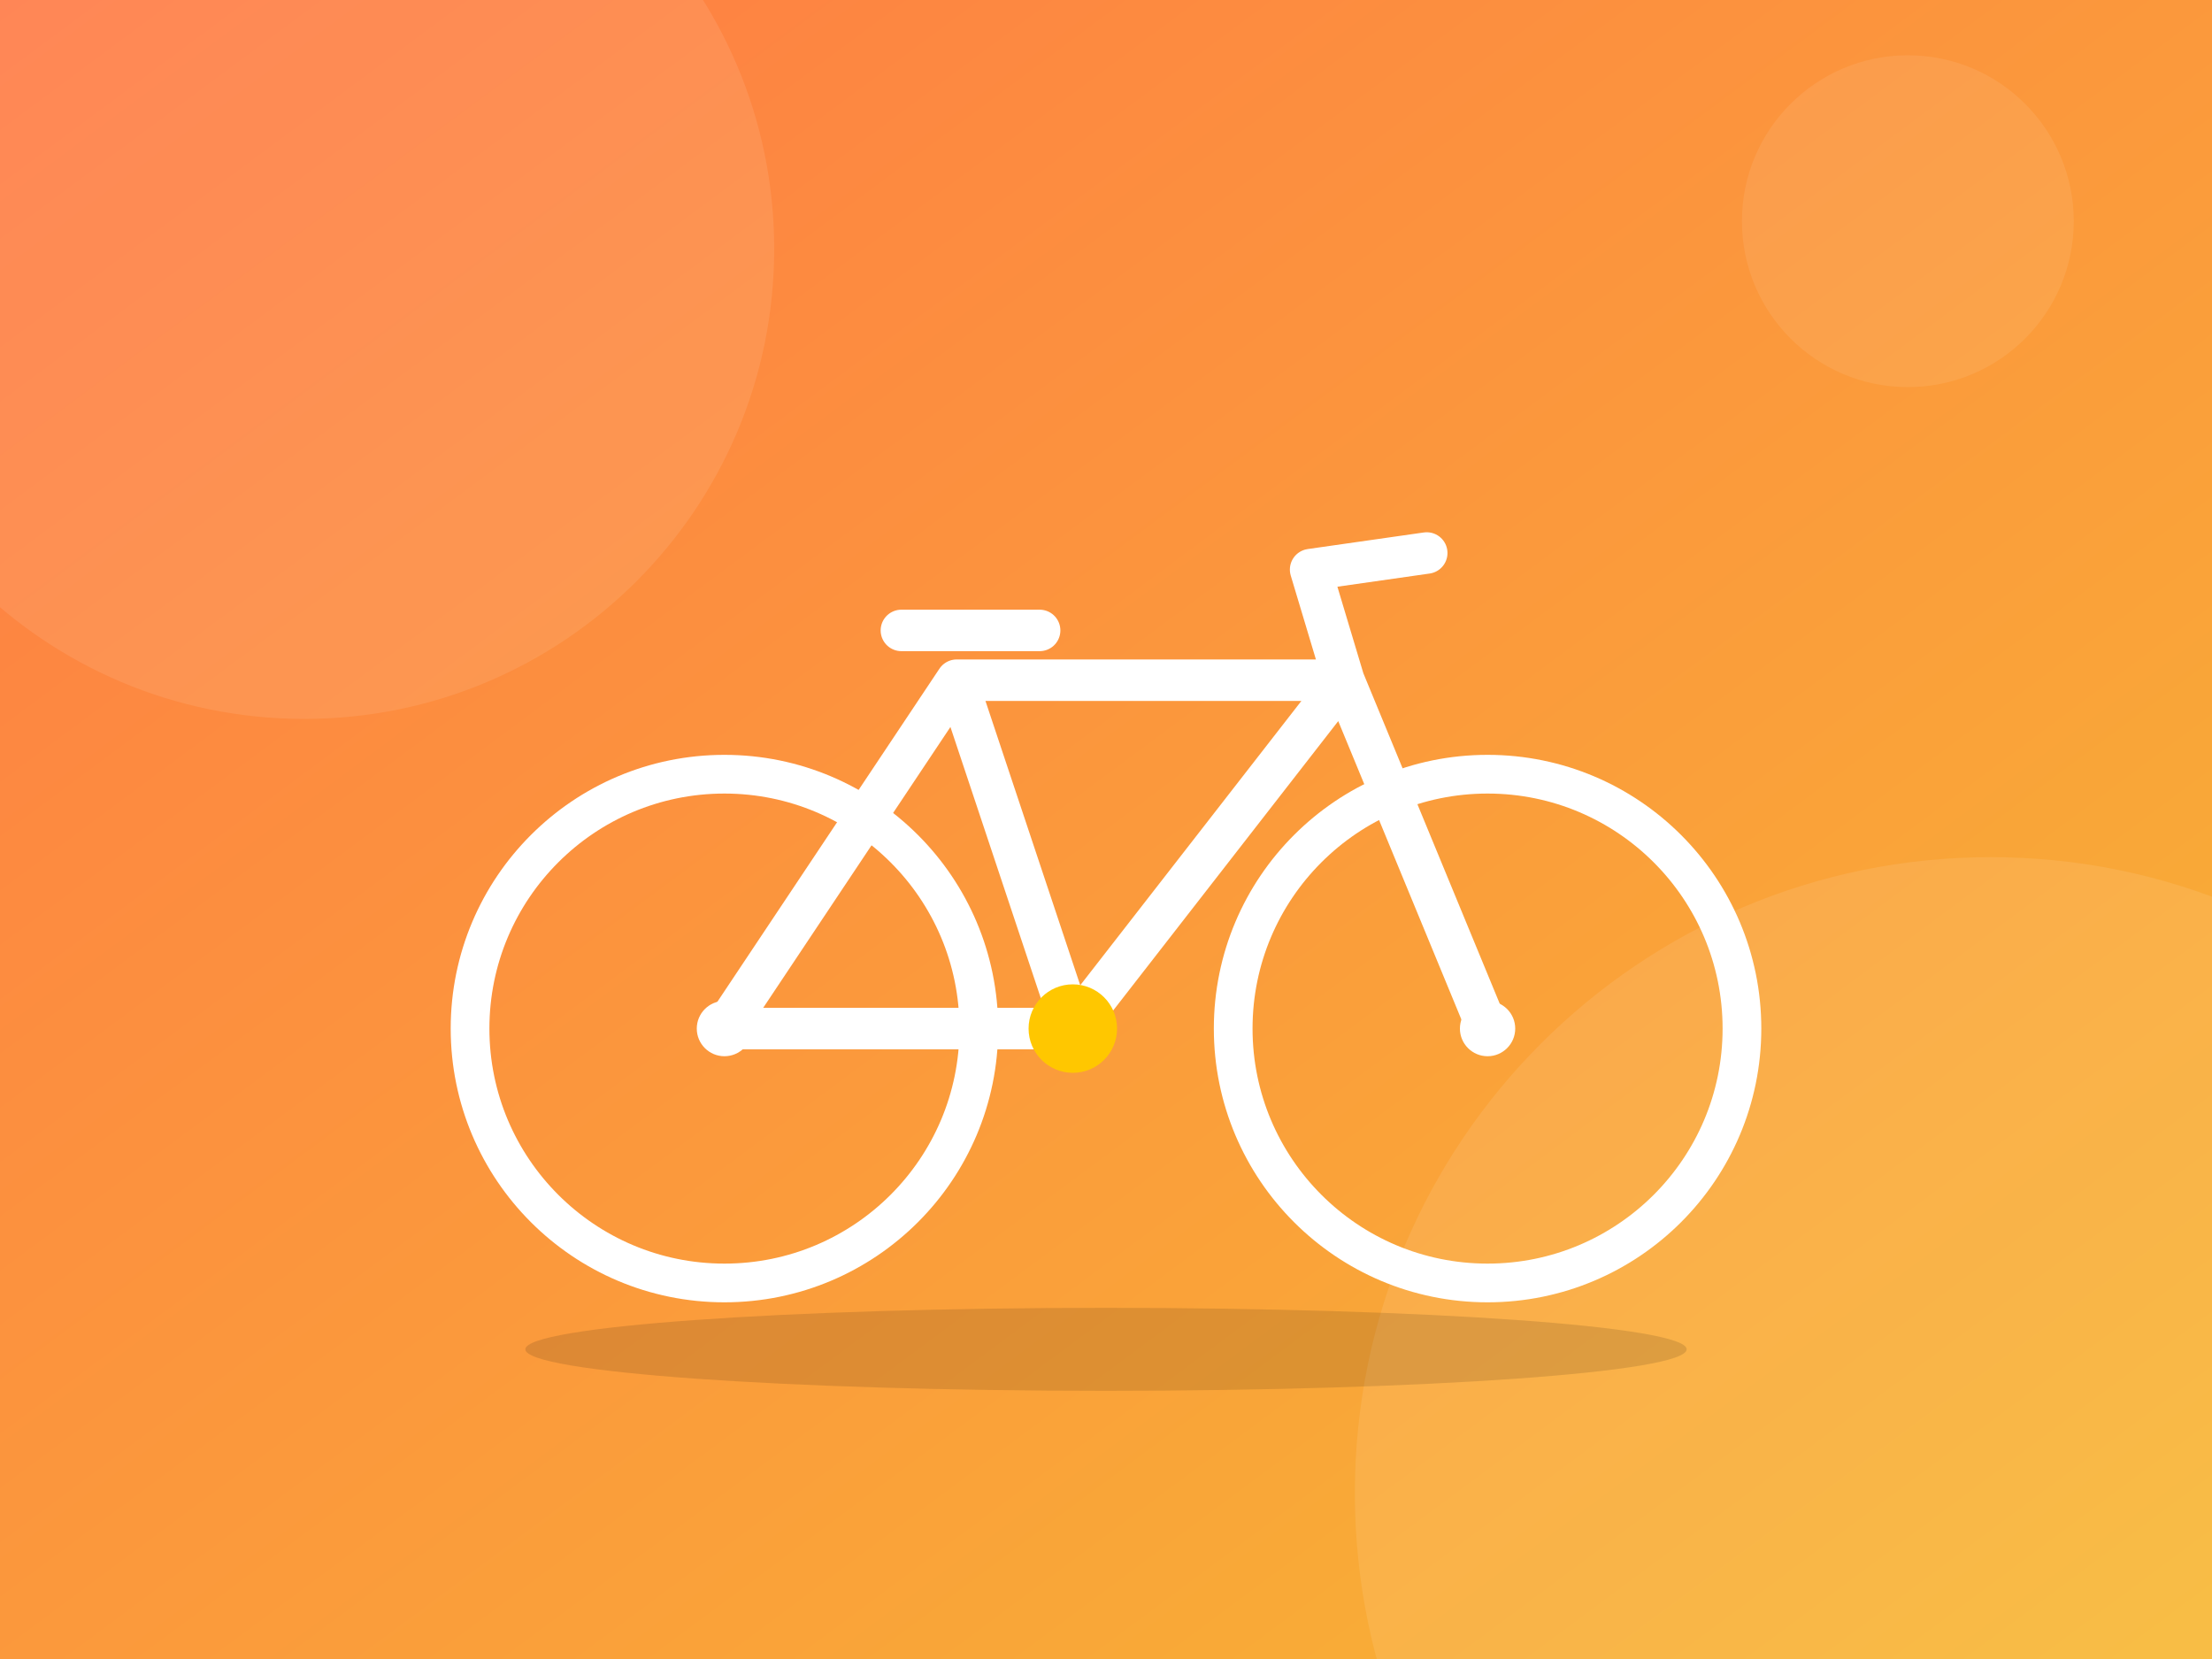
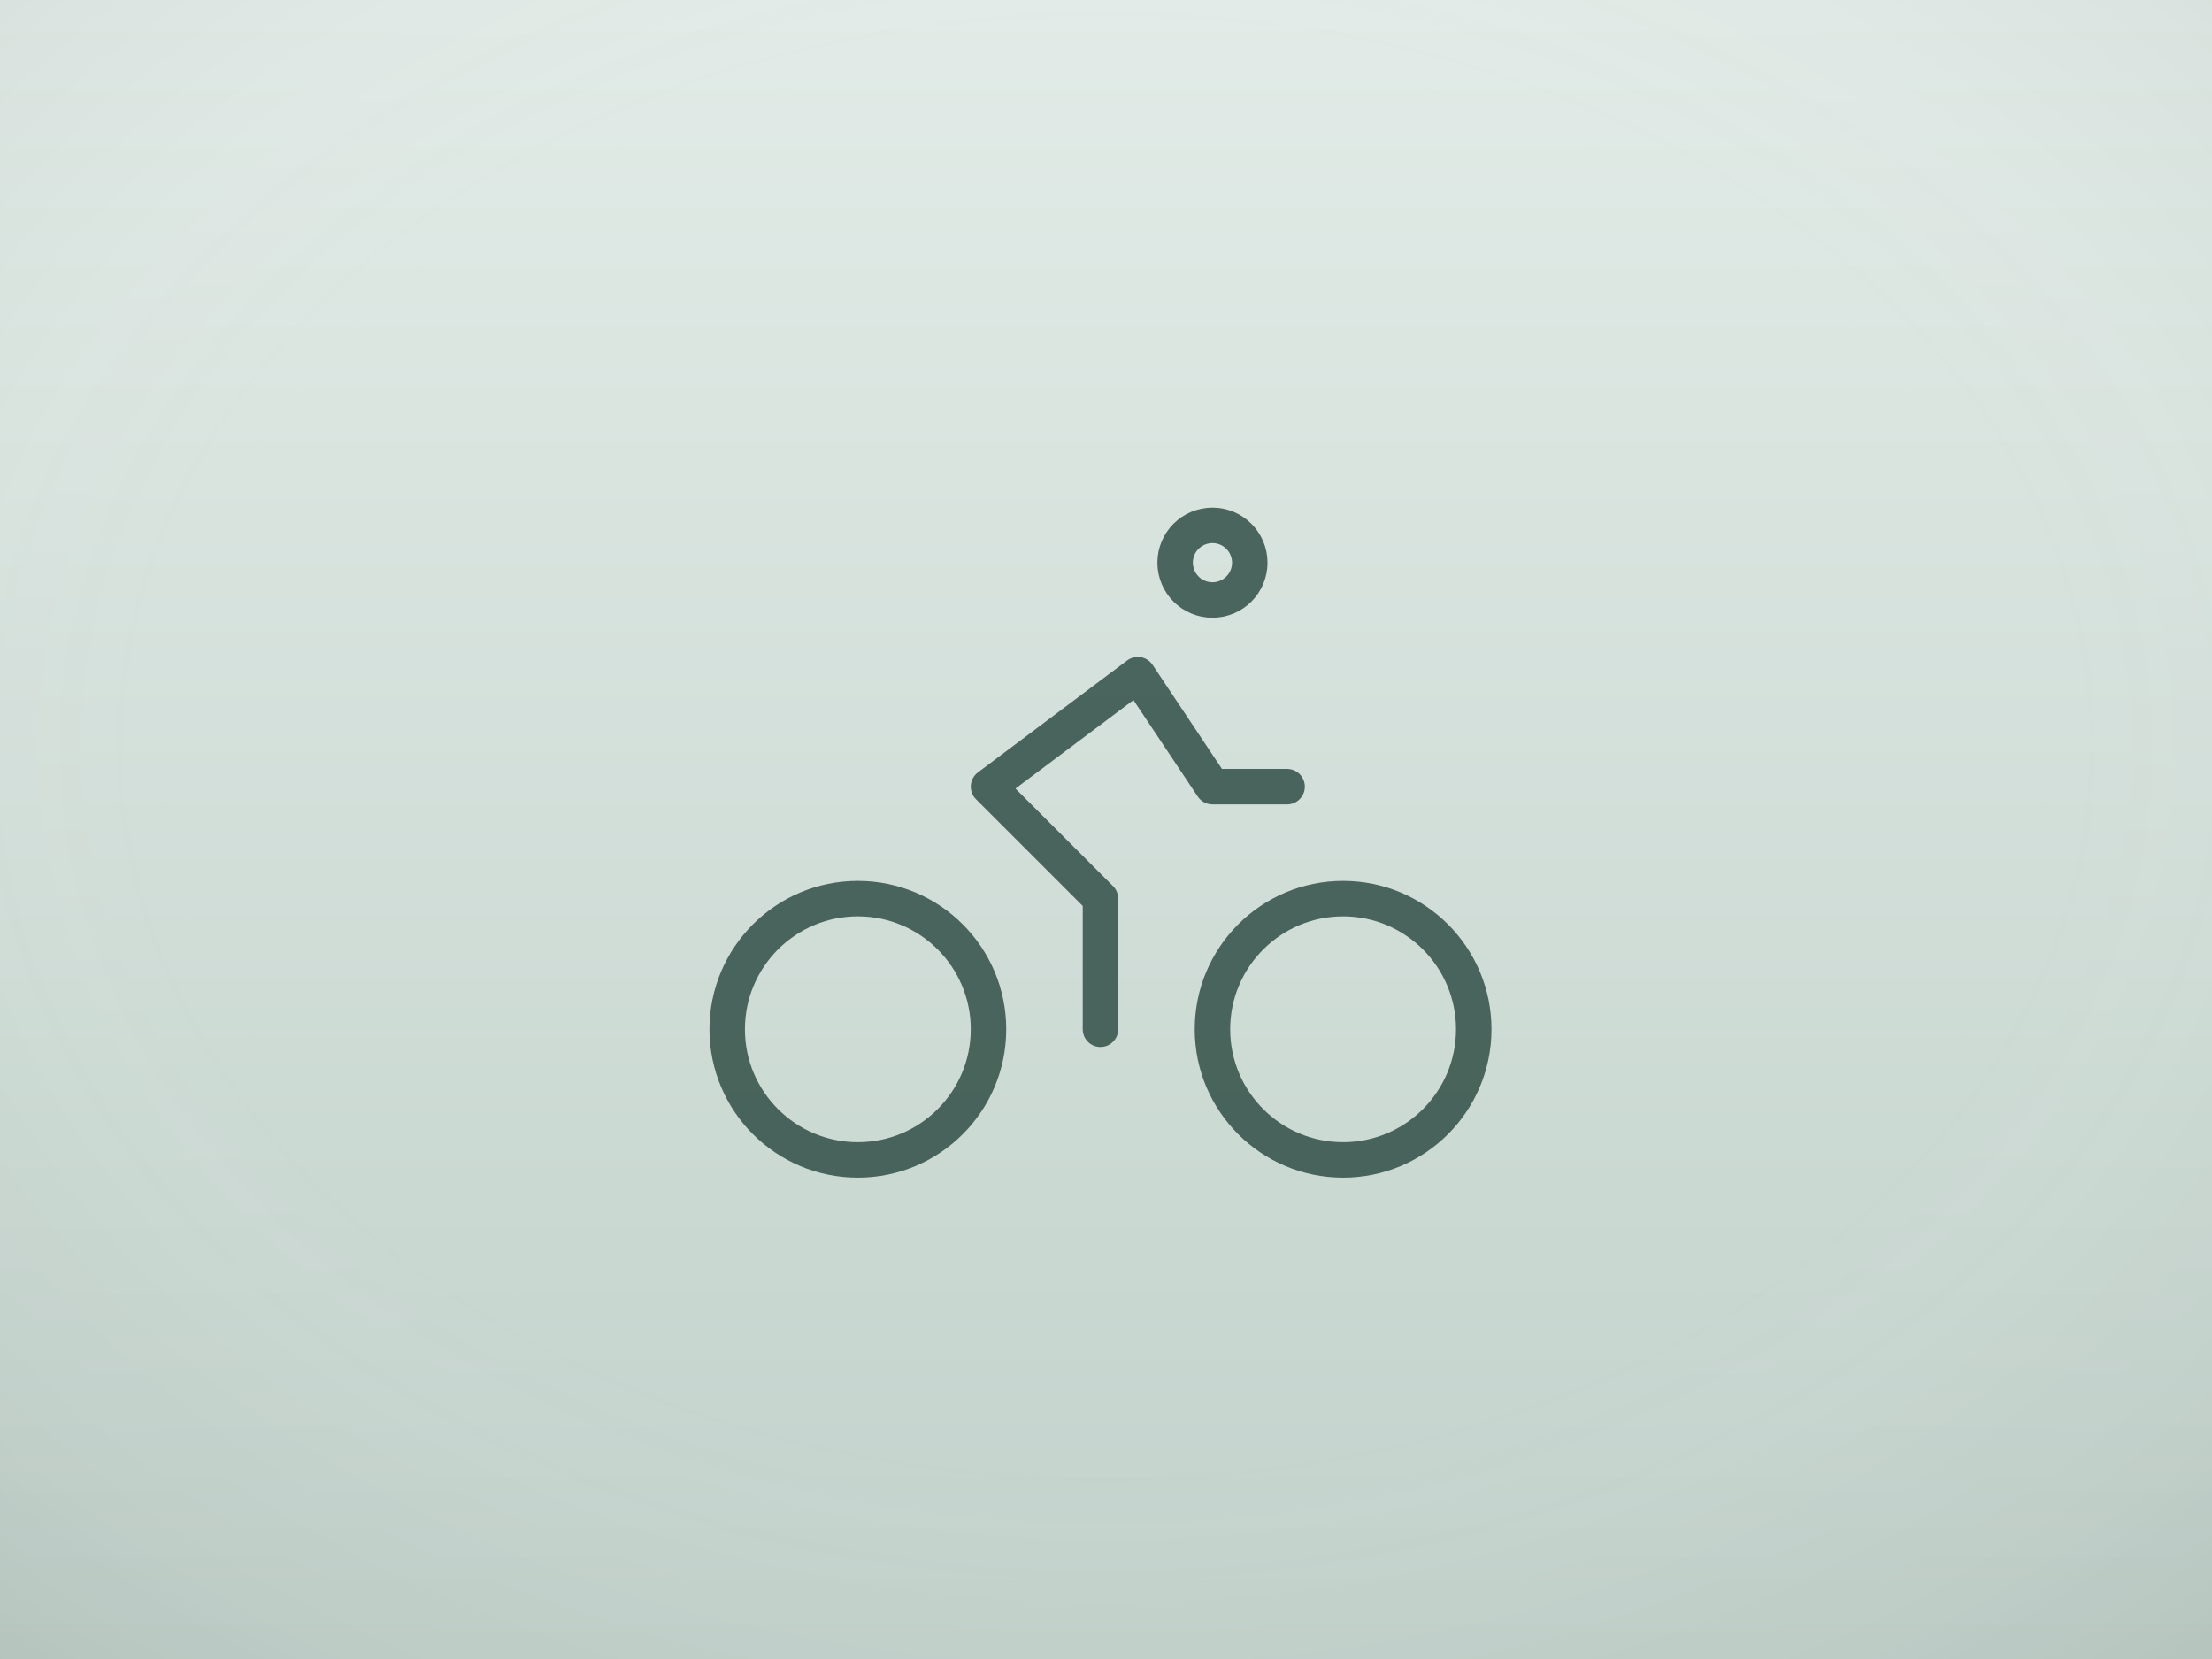
<svg xmlns="http://www.w3.org/2000/svg" viewBox="0 0 800 600" width="800" height="600">
  <defs>
-     <linearGradient id="g" x1="0" y1="0" x2="1" y2="1">
-       <stop offset="0" stop-color="#ff7a45" />
-       <stop offset="1" stop-color="#f7b733" />
+     <linearGradient id="g" x1="0" y1="0" x2="0" y2="1">
+       <stop offset="0" stop-color="#e2ebe7" />
+       <stop offset="1" stop-color="#c2d2cb" />
    </linearGradient>
+     <radialGradient id="v" cx="0.5" cy="0.45" r="0.75">
+       <stop offset="0.55" stop-color="#fff" stop-opacity="0" />
+       <stop offset="1" stop-color="#000" stop-opacity="0.07" />
+     </radialGradient>
  </defs>
  <rect width="800" height="600" fill="url(#g)" />
-   <circle cx="110" cy="90" r="170" fill="#fff" fill-opacity=".09" />
-   <circle cx="720" cy="540" r="230" fill="#fff" fill-opacity=".09" />
-   <circle cx="690" cy="80" r="60" fill="#fff" fill-opacity=".08" />
-   <ellipse cx="400" cy="488" rx="210" ry="15" fill="#000" fill-opacity=".12" />
-   <g>
-     <circle cx="262" cy="372" r="92" fill="none" stroke="#fff" stroke-width="14" />
-     <circle cx="538" cy="372" r="92" fill="none" stroke="#fff" stroke-width="14" />
-     <circle cx="262" cy="372" r="10" fill="#fff" />
-     <circle cx="538" cy="372" r="10" fill="#fff" />
-     <g stroke="#fff" stroke-width="15" stroke-linecap="round" stroke-linejoin="round" fill="none">
-       <path d="M262 372 L388 372 L346 246 L486 246 L388 372 M262 372 L346 246 M486 246 L538 372 M486 246 L474 206 L516 200 M326 228 L376 228" />
-     </g>
-     <circle cx="388" cy="372" r="16" fill="#ffc700" />
+   <rect width="800" height="600" fill="url(#v)" />
+   <g transform="translate(236 136) scale(13.5)" fill="none" stroke="#2b4a41" stroke-opacity=".82" stroke-width="0.95" stroke-linecap="round" stroke-linejoin="round">
+     <circle cx="18.5" cy="17.5" r="3.5" />
+     <circle cx="5.5" cy="17.5" r="3.5" />
+     <circle cx="15" cy="5" r="1" />
+     <path d="M12 17.5V14l-3-3 4-3 2 3h2" />
  </g>
</svg>
